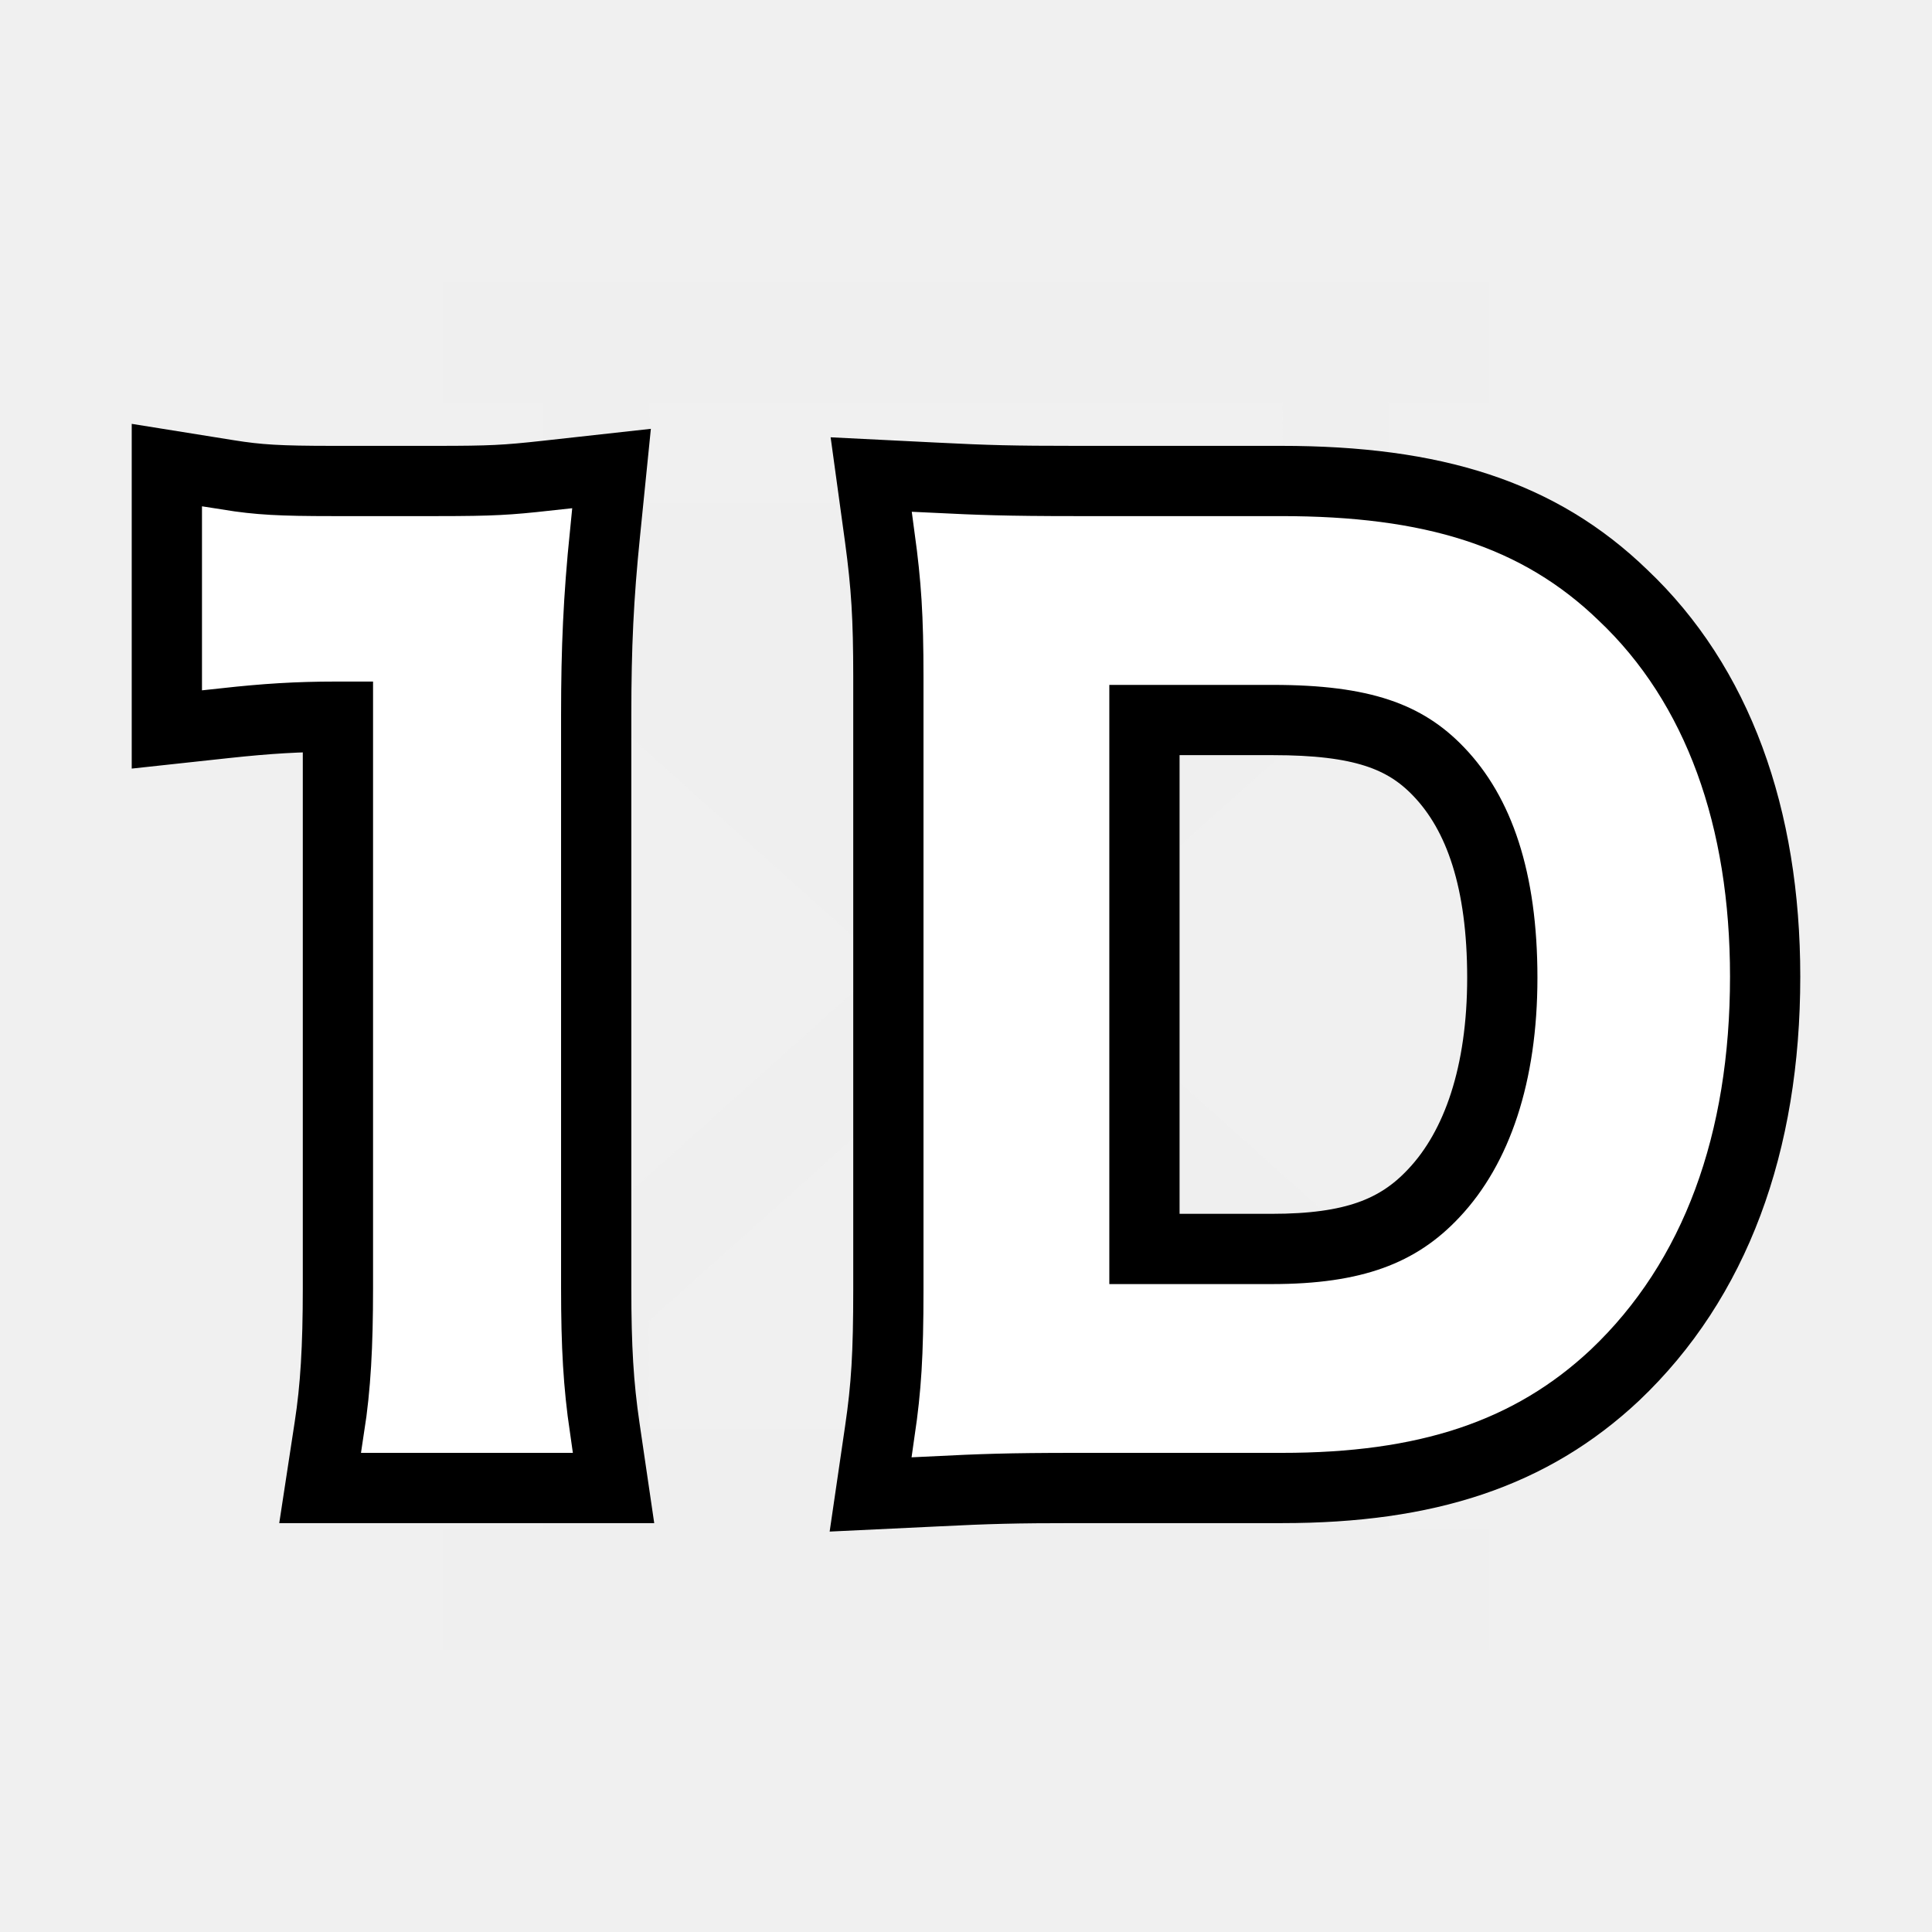
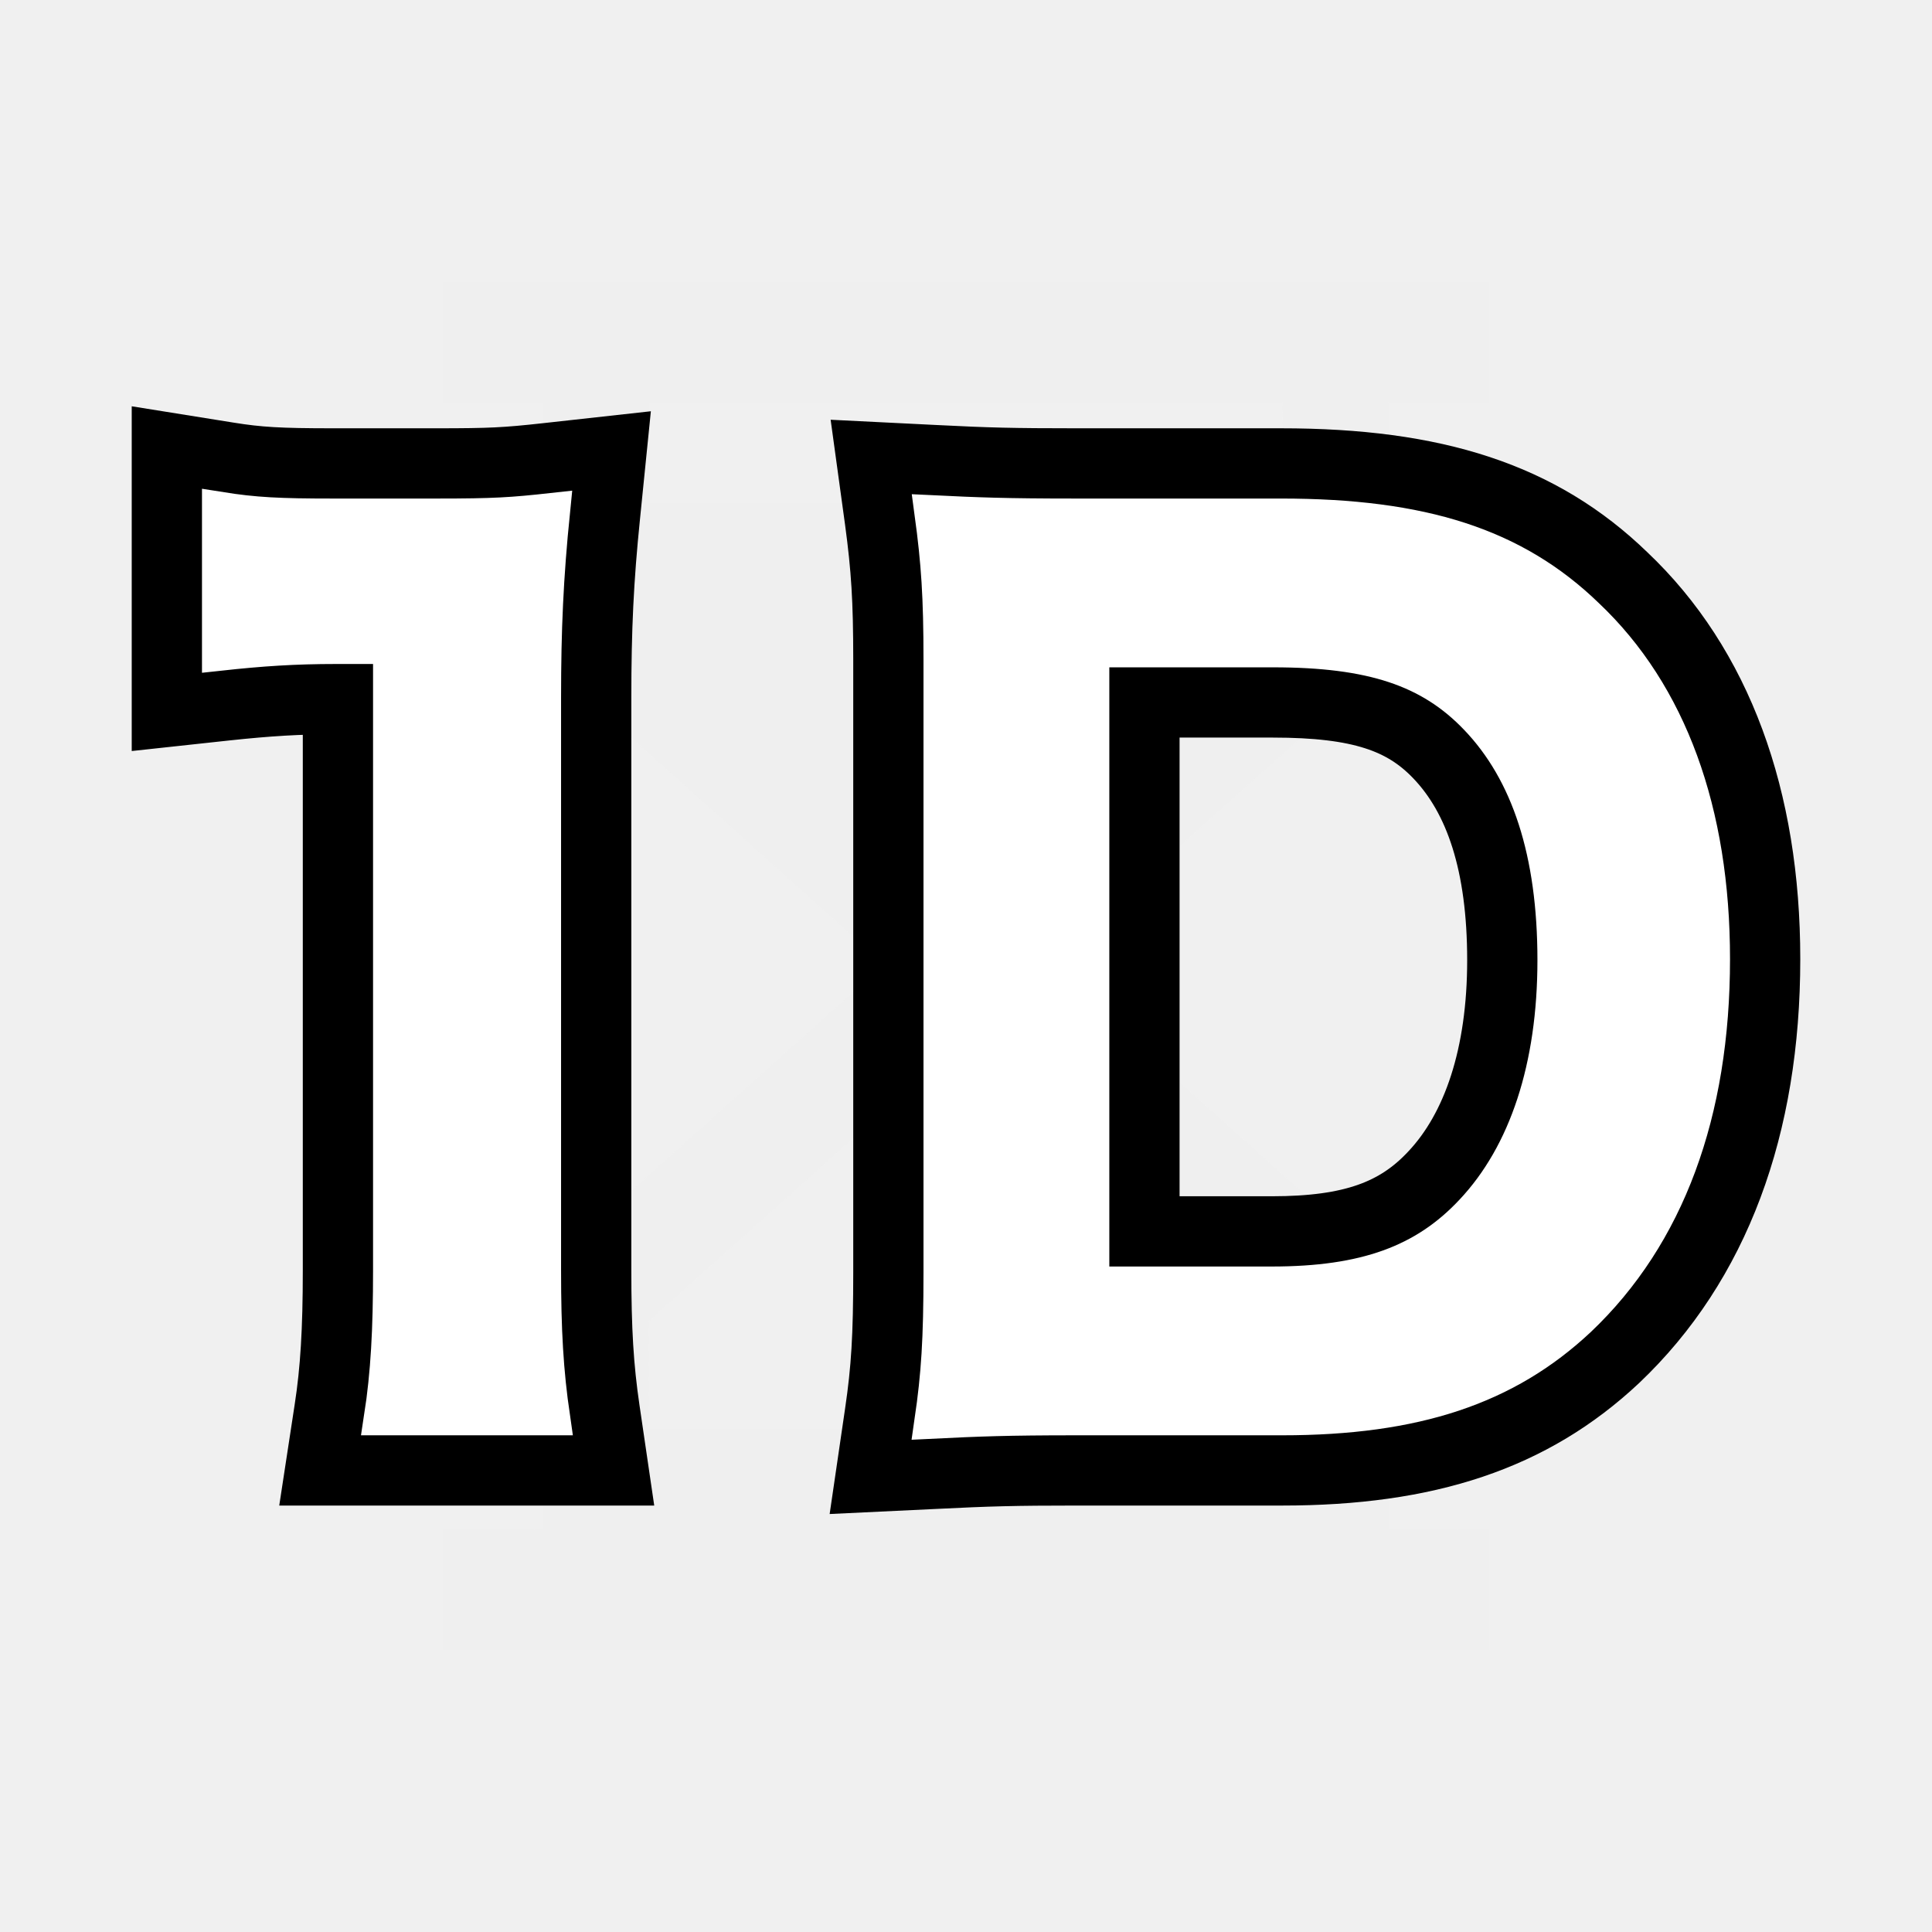
<svg xmlns="http://www.w3.org/2000/svg" width="22px" height="22px" viewBox="0 0 22 22" version="1.1">
  <g id="1d" stroke="none" stroke-width="1" fill="none" fill-rule="evenodd">
    <polygon id="Path" points="0 0 22 0 22 22 0 22" />
    <path d="M16.958,3.208 L16.958,4.583 L15.812,4.583 L15.812,7.507 L11.93,10.979 L15.812,14.456 L15.812,17.416 L16.958,17.417 L16.958,18.792 L5.042,18.792 L5.042,17.417 L6.187,17.416 L6.188,14.456 L10.069,10.979 L6.188,7.507 L6.187,4.583 L5.042,4.583 L5.042,3.208 L16.958,3.208 Z M11,11.811 L7.391,15.041 L7.39,16.27 L14.609,16.27 L14.609,15.041 L11,11.811 Z M14.607,4.583 L7.392,4.583 L7.394,5.728 L14.605,5.728 L14.607,4.583 Z" id="Combined-Shape" fill="#EFEFEF" opacity="0.75" />
-     <path d="M3.948,8.061 L3.829,8.061 C3.396,8.061 3.047,8.082 2.554,8.135 L2,8.195 L2,5.413 L2.58,5.506 C2.932,5.563 3.179,5.577 3.79,5.577 L4.976,5.577 C5.587,5.577 5.767,5.568 6.237,5.516 L6.852,5.448 L6.79,6.063 C6.716,6.786 6.689,7.359 6.689,8.141 L6.689,14.668 C6.689,15.347 6.715,15.782 6.787,16.272 L6.871,16.844 L3.762,16.844 L3.85,16.268 C3.92,15.815 3.948,15.349 3.948,14.668 L3.948,8.061 Z M10.216,14.681 L10.216,7.715 C10.216,7.028 10.193,6.661 10.118,6.106 L10.036,5.509 L10.638,5.539 C11.246,5.57 11.536,5.577 12.251,5.577 L14.586,5.577 C16.324,5.577 17.49,5.956 18.412,6.849 C19.461,7.841 20,9.314 20,11.121 C20,13.005 19.435,14.53 18.32,15.587 C17.39,16.459 16.233,16.844 14.599,16.844 L12.251,16.844 C11.557,16.844 11.257,16.852 10.637,16.883 L10.03,16.912 L10.118,16.311 C10.193,15.801 10.216,15.421 10.216,14.681 Z M12.932,14.322 L14.483,14.322 C15.413,14.322 15.963,14.124 16.401,13.654 C16.922,13.101 17.207,12.232 17.207,11.134 C17.207,10.029 16.951,9.236 16.455,8.718 C16.035,8.278 15.497,8.099 14.495,8.099 L12.932,8.099 L12.932,14.322 Z" id="1D" stroke="#000000" fill="#000000" fill-rule="nonzero" />
-     <path d="M6.292,16.344 L4.344,16.344 C4.422,15.841 4.448,15.338 4.448,14.668 L4.448,7.561 L3.829,7.561 C3.351,7.561 2.977,7.586 2.5,7.638 L2.5,6 C2.9,6.064 3.184,6.077 3.79,6.077 L4.976,6.077 C5.634,6.077 5.828,6.064 6.292,6.013 C6.215,6.774 6.189,7.367 6.189,8.141 L6.189,14.668 C6.189,15.351 6.215,15.816 6.292,16.344 Z M10.716,14.681 L10.716,7.715 C10.716,6.993 10.69,6.606 10.613,6.039 C11.129,6.064 11.439,6.077 12.251,6.077 L14.586,6.077 C16.198,6.077 17.243,6.413 18.068,7.212 C19.01,8.102 19.5,9.444 19.5,11.121 C19.5,12.875 18.984,14.268 17.978,15.222 C17.153,15.996 16.121,16.344 14.599,16.344 L12.251,16.344 C11.464,16.344 11.142,16.357 10.613,16.383 C10.69,15.854 10.716,15.454 10.716,14.681 Z M12.432,14.822 L14.483,14.822 C15.54,14.822 16.224,14.577 16.766,13.997 C17.385,13.339 17.707,12.346 17.707,11.134 C17.707,9.908 17.41,8.992 16.817,8.373 C16.288,7.819 15.618,7.599 14.495,7.599 L12.432,7.599 L12.432,14.822 Z" id="1D" stroke="#FFFFFF" stroke-width="0.4" fill="#FFFFFF" fill-rule="nonzero" />
+     <path d="M3.948,7.861 L3.829,7.861 C3.396,7.861 3.047,7.882 2.554,7.935 L2,7.995 L2,5.213 L2.58,5.306 C2.932,5.363 3.179,5.377 3.79,5.377 L4.976,5.377 C5.587,5.377 5.767,5.368 6.237,5.316 L6.852,5.248 L6.79,5.863 C6.716,6.586 6.689,7.159 6.689,7.941 L6.689,14.468 C6.689,15.147 6.715,15.582 6.787,16.072 L6.871,16.644 L3.762,16.644 L3.85,16.068 C3.92,15.615 3.948,15.149 3.948,14.468 L3.948,7.861 Z M10.216,14.481 L10.216,7.515 C10.216,6.828 10.193,6.461 10.118,5.906 L10.036,5.309 L10.638,5.339 C11.246,5.37 11.536,5.377 12.251,5.377 L14.586,5.377 C16.324,5.377 17.49,5.756 18.412,6.649 C19.461,7.641 20,9.114 20,10.921 C20,12.805 19.435,14.33 18.32,15.387 C17.39,16.259 16.233,16.644 14.599,16.644 L12.251,16.644 C11.557,16.644 11.257,16.652 10.637,16.683 L10.03,16.712 L10.118,16.111 C10.193,15.601 10.216,15.221 10.216,14.481 Z M12.932,14.122 L14.483,14.122 C15.413,14.122 15.963,13.924 16.401,13.454 C16.922,12.901 17.207,12.032 17.207,10.934 C17.207,9.829 16.951,9.036 16.455,8.518 C16.035,8.078 15.497,7.899 14.495,7.899 L12.932,7.899 L12.932,14.122 Z" id="1D" stroke="#000000" fill="#000000" fill-rule="nonzero" />
+     <path d="M6.292,16.144 L4.344,16.144 C4.422,15.641 4.448,15.138 4.448,14.468 L4.448,7.361 L3.829,7.361 C3.351,7.361 2.977,7.386 2.5,7.438 L2.5,5.8 C2.9,5.864 3.184,5.877 3.79,5.877 L4.976,5.877 C5.634,5.877 5.828,5.864 6.292,5.813 C6.215,6.574 6.189,7.167 6.189,7.941 L6.189,14.468 C6.189,15.151 6.215,15.616 6.292,16.144 Z M10.716,14.481 L10.716,7.515 C10.716,6.793 10.69,6.406 10.613,5.839 C11.129,5.864 11.439,5.877 12.251,5.877 L14.586,5.877 C16.198,5.877 17.243,6.213 18.068,7.012 C19.01,7.902 19.5,9.244 19.5,10.921 C19.5,12.675 18.984,14.068 17.978,15.022 C17.153,15.796 16.121,16.144 14.599,16.144 L12.251,16.144 C11.464,16.144 11.142,16.157 10.613,16.183 C10.69,15.654 10.716,15.254 10.716,14.481 Z M12.432,14.622 L14.483,14.622 C15.54,14.622 16.224,14.377 16.766,13.797 C17.385,13.139 17.707,12.146 17.707,10.934 C17.707,9.708 17.41,8.792 16.817,8.173 C16.288,7.619 15.618,7.399 14.495,7.399 L12.432,7.399 L12.432,14.622 Z" id="1D" stroke="#FFFFFF" stroke-width="0.4" fill="#FFFFFF" fill-rule="nonzero" />
  </g>
</svg>
